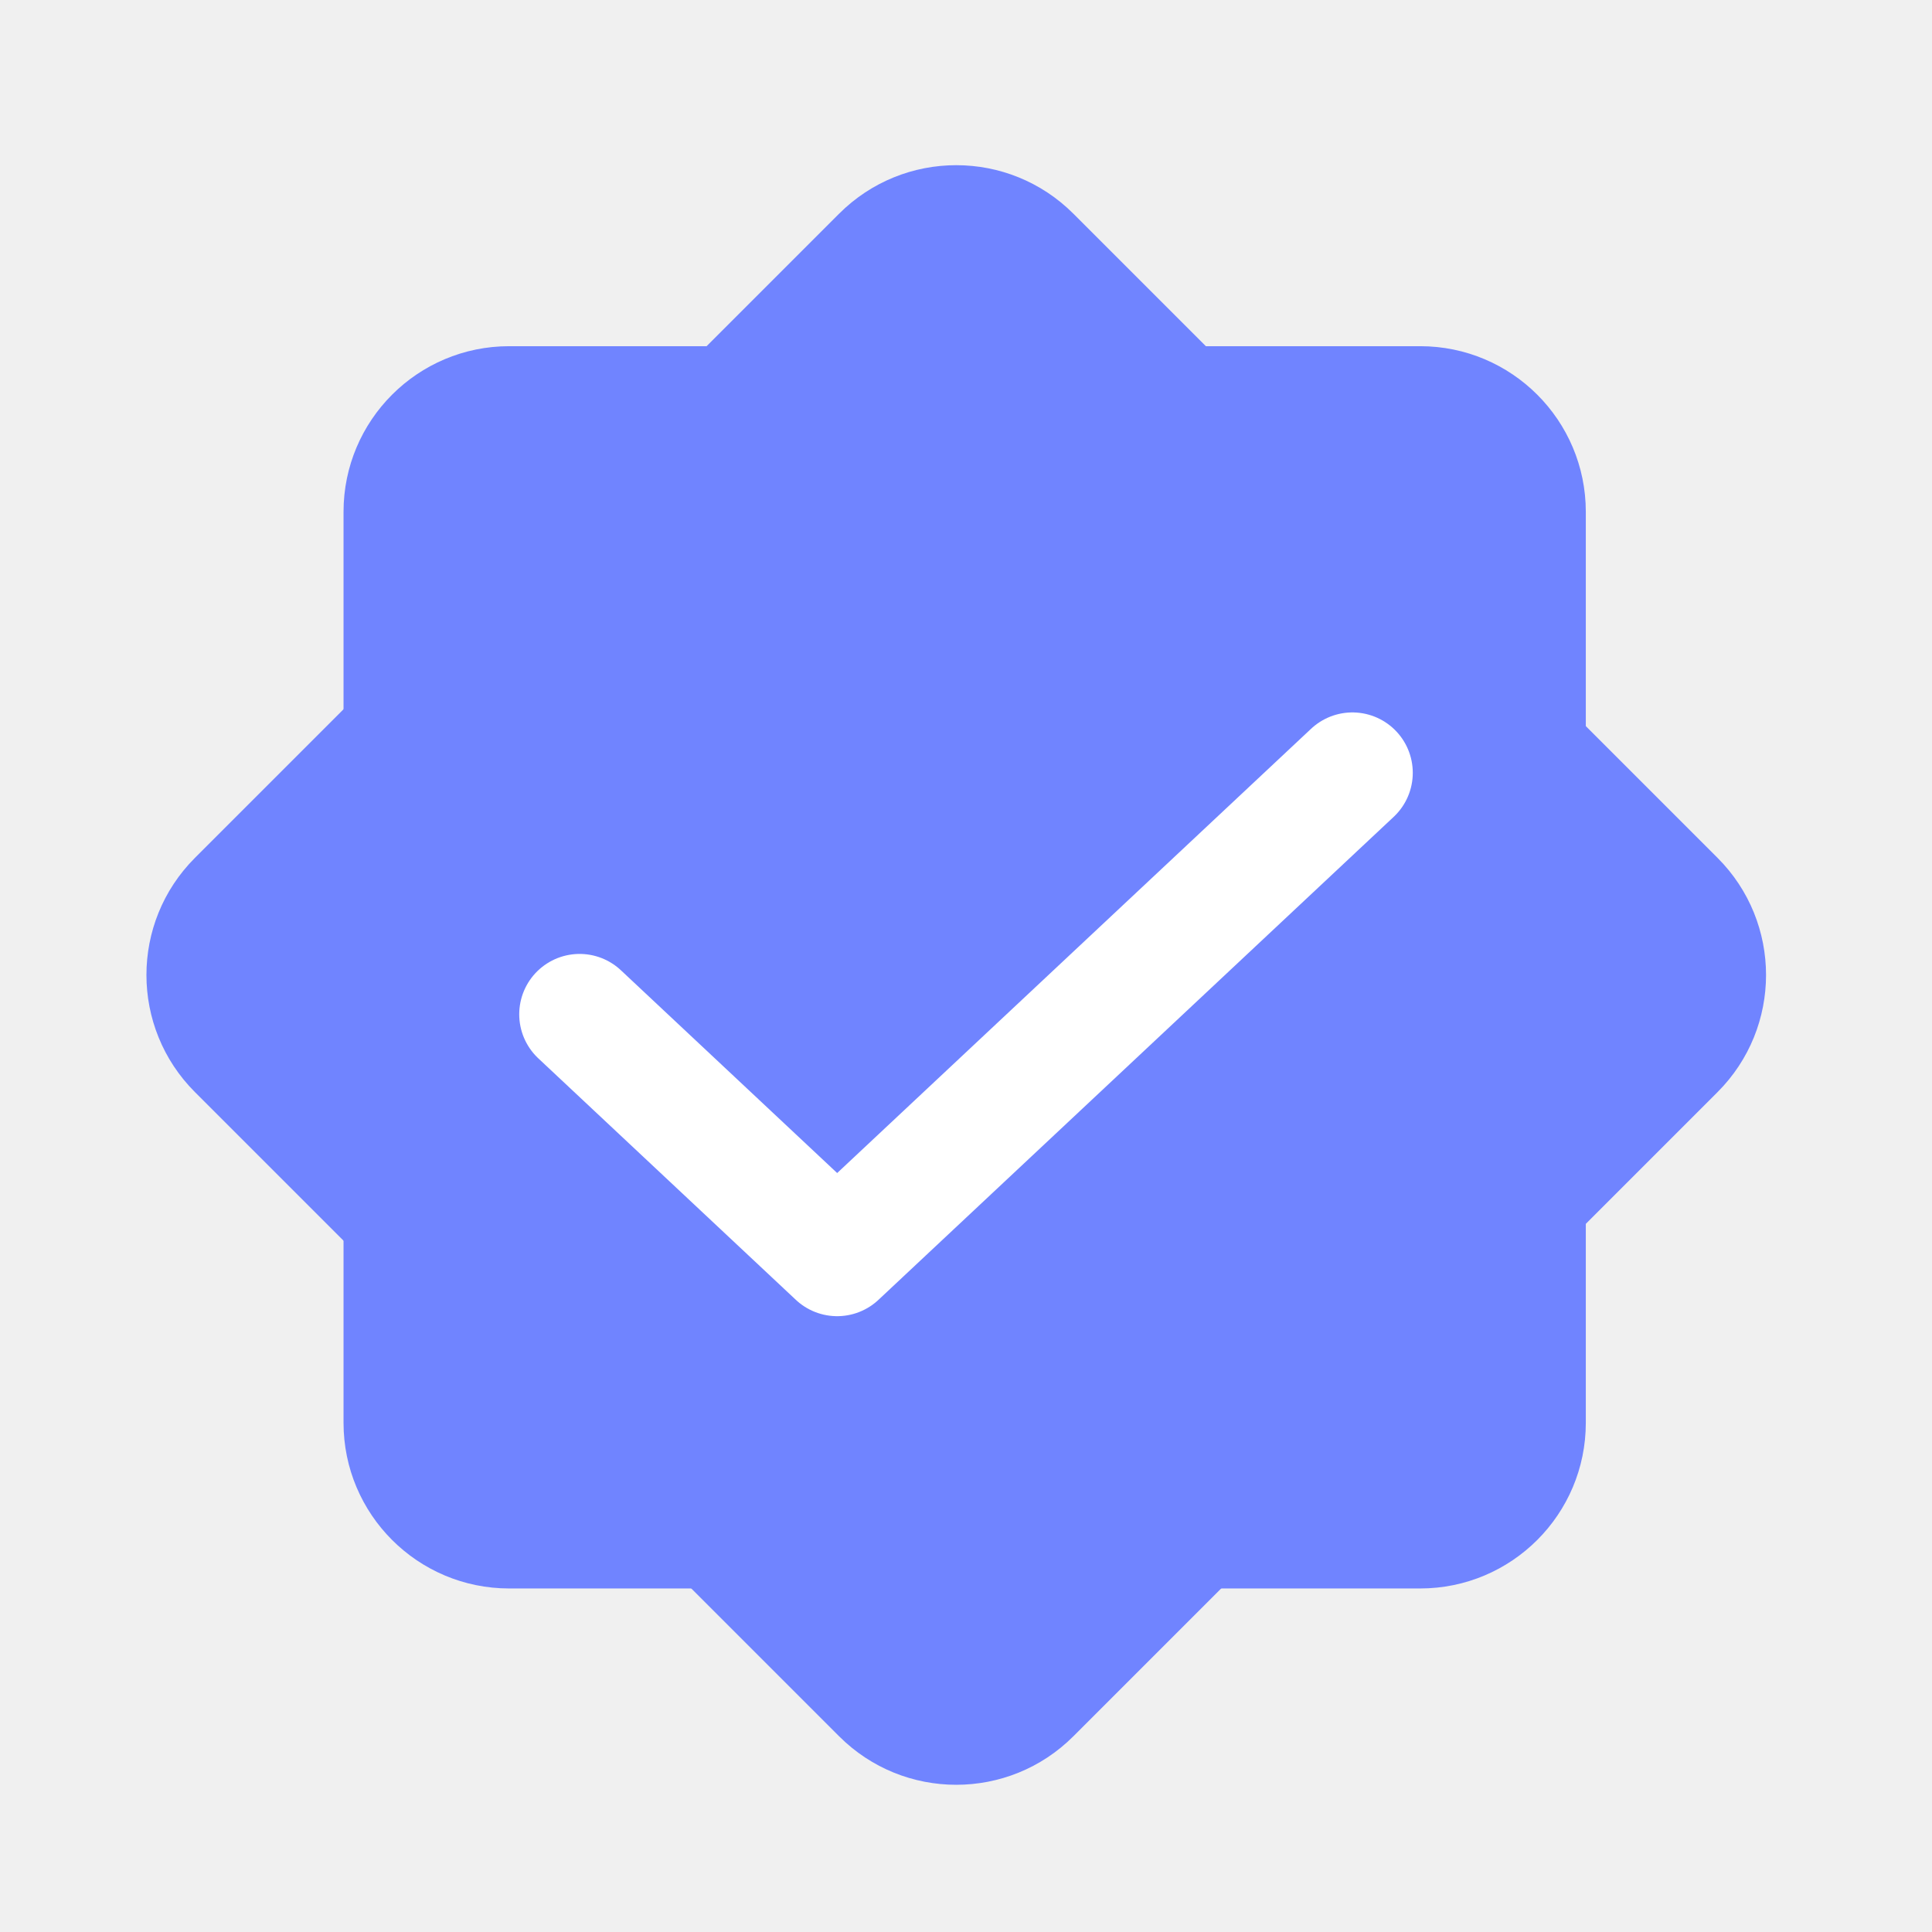
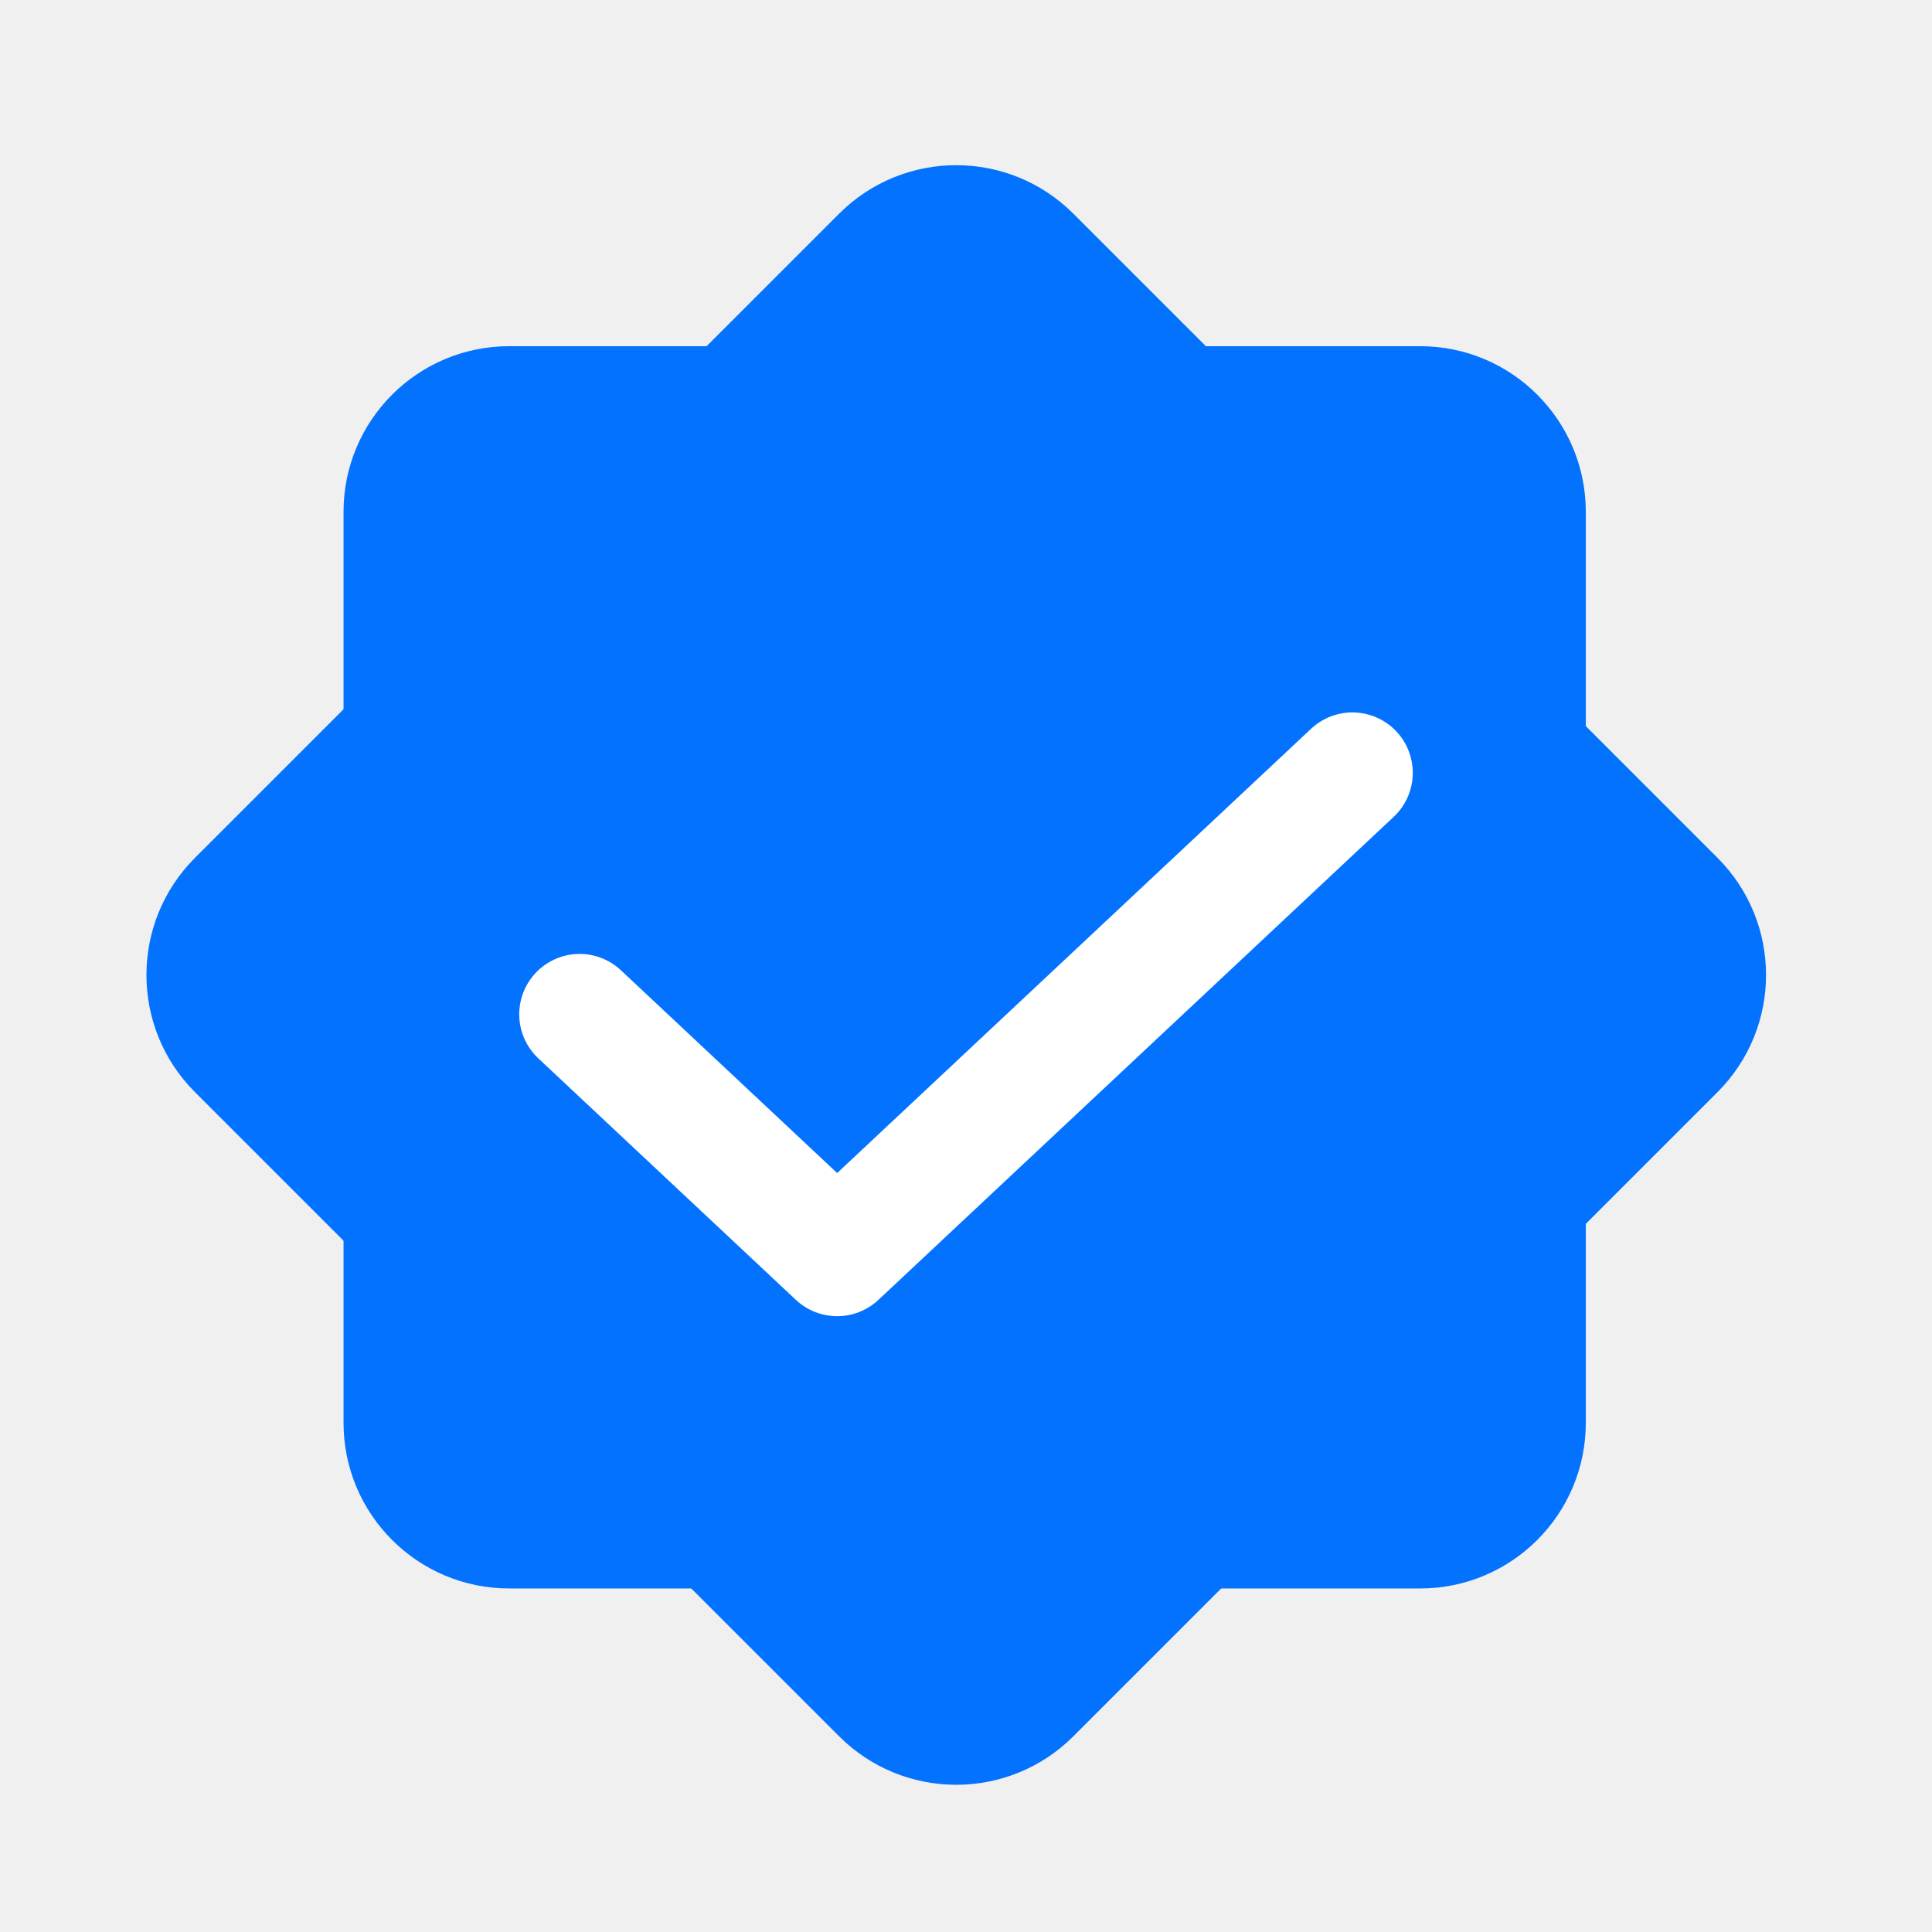
<svg xmlns="http://www.w3.org/2000/svg" width="16" height="16" viewBox="0 0 16 16" fill="none">
-   <rect x="2.845" y="2.867" width="10.288" height="10.288" rx="1.372" fill="#7084FF" />
-   <rect x="7.919" y="0.8" width="10.288" height="10.288" rx="1.372" transform="rotate(45 7.91943 0.800049)" fill="#7084FF" />
+   <rect x="2.845" y="2.867" width="10.288" height="10.288" rx="1.372" fill="#0372FF" />
+   <rect x="7.919" y="0.8" width="10.288" height="10.288" rx="1.372" transform="rotate(45 7.91943 0.800049)" fill="#0372FF" />
  <path d="M4.8 8.4L6.933 10.4L11.2 6.4" stroke="white" stroke-linecap="round" stroke-linejoin="round" />
</svg>
